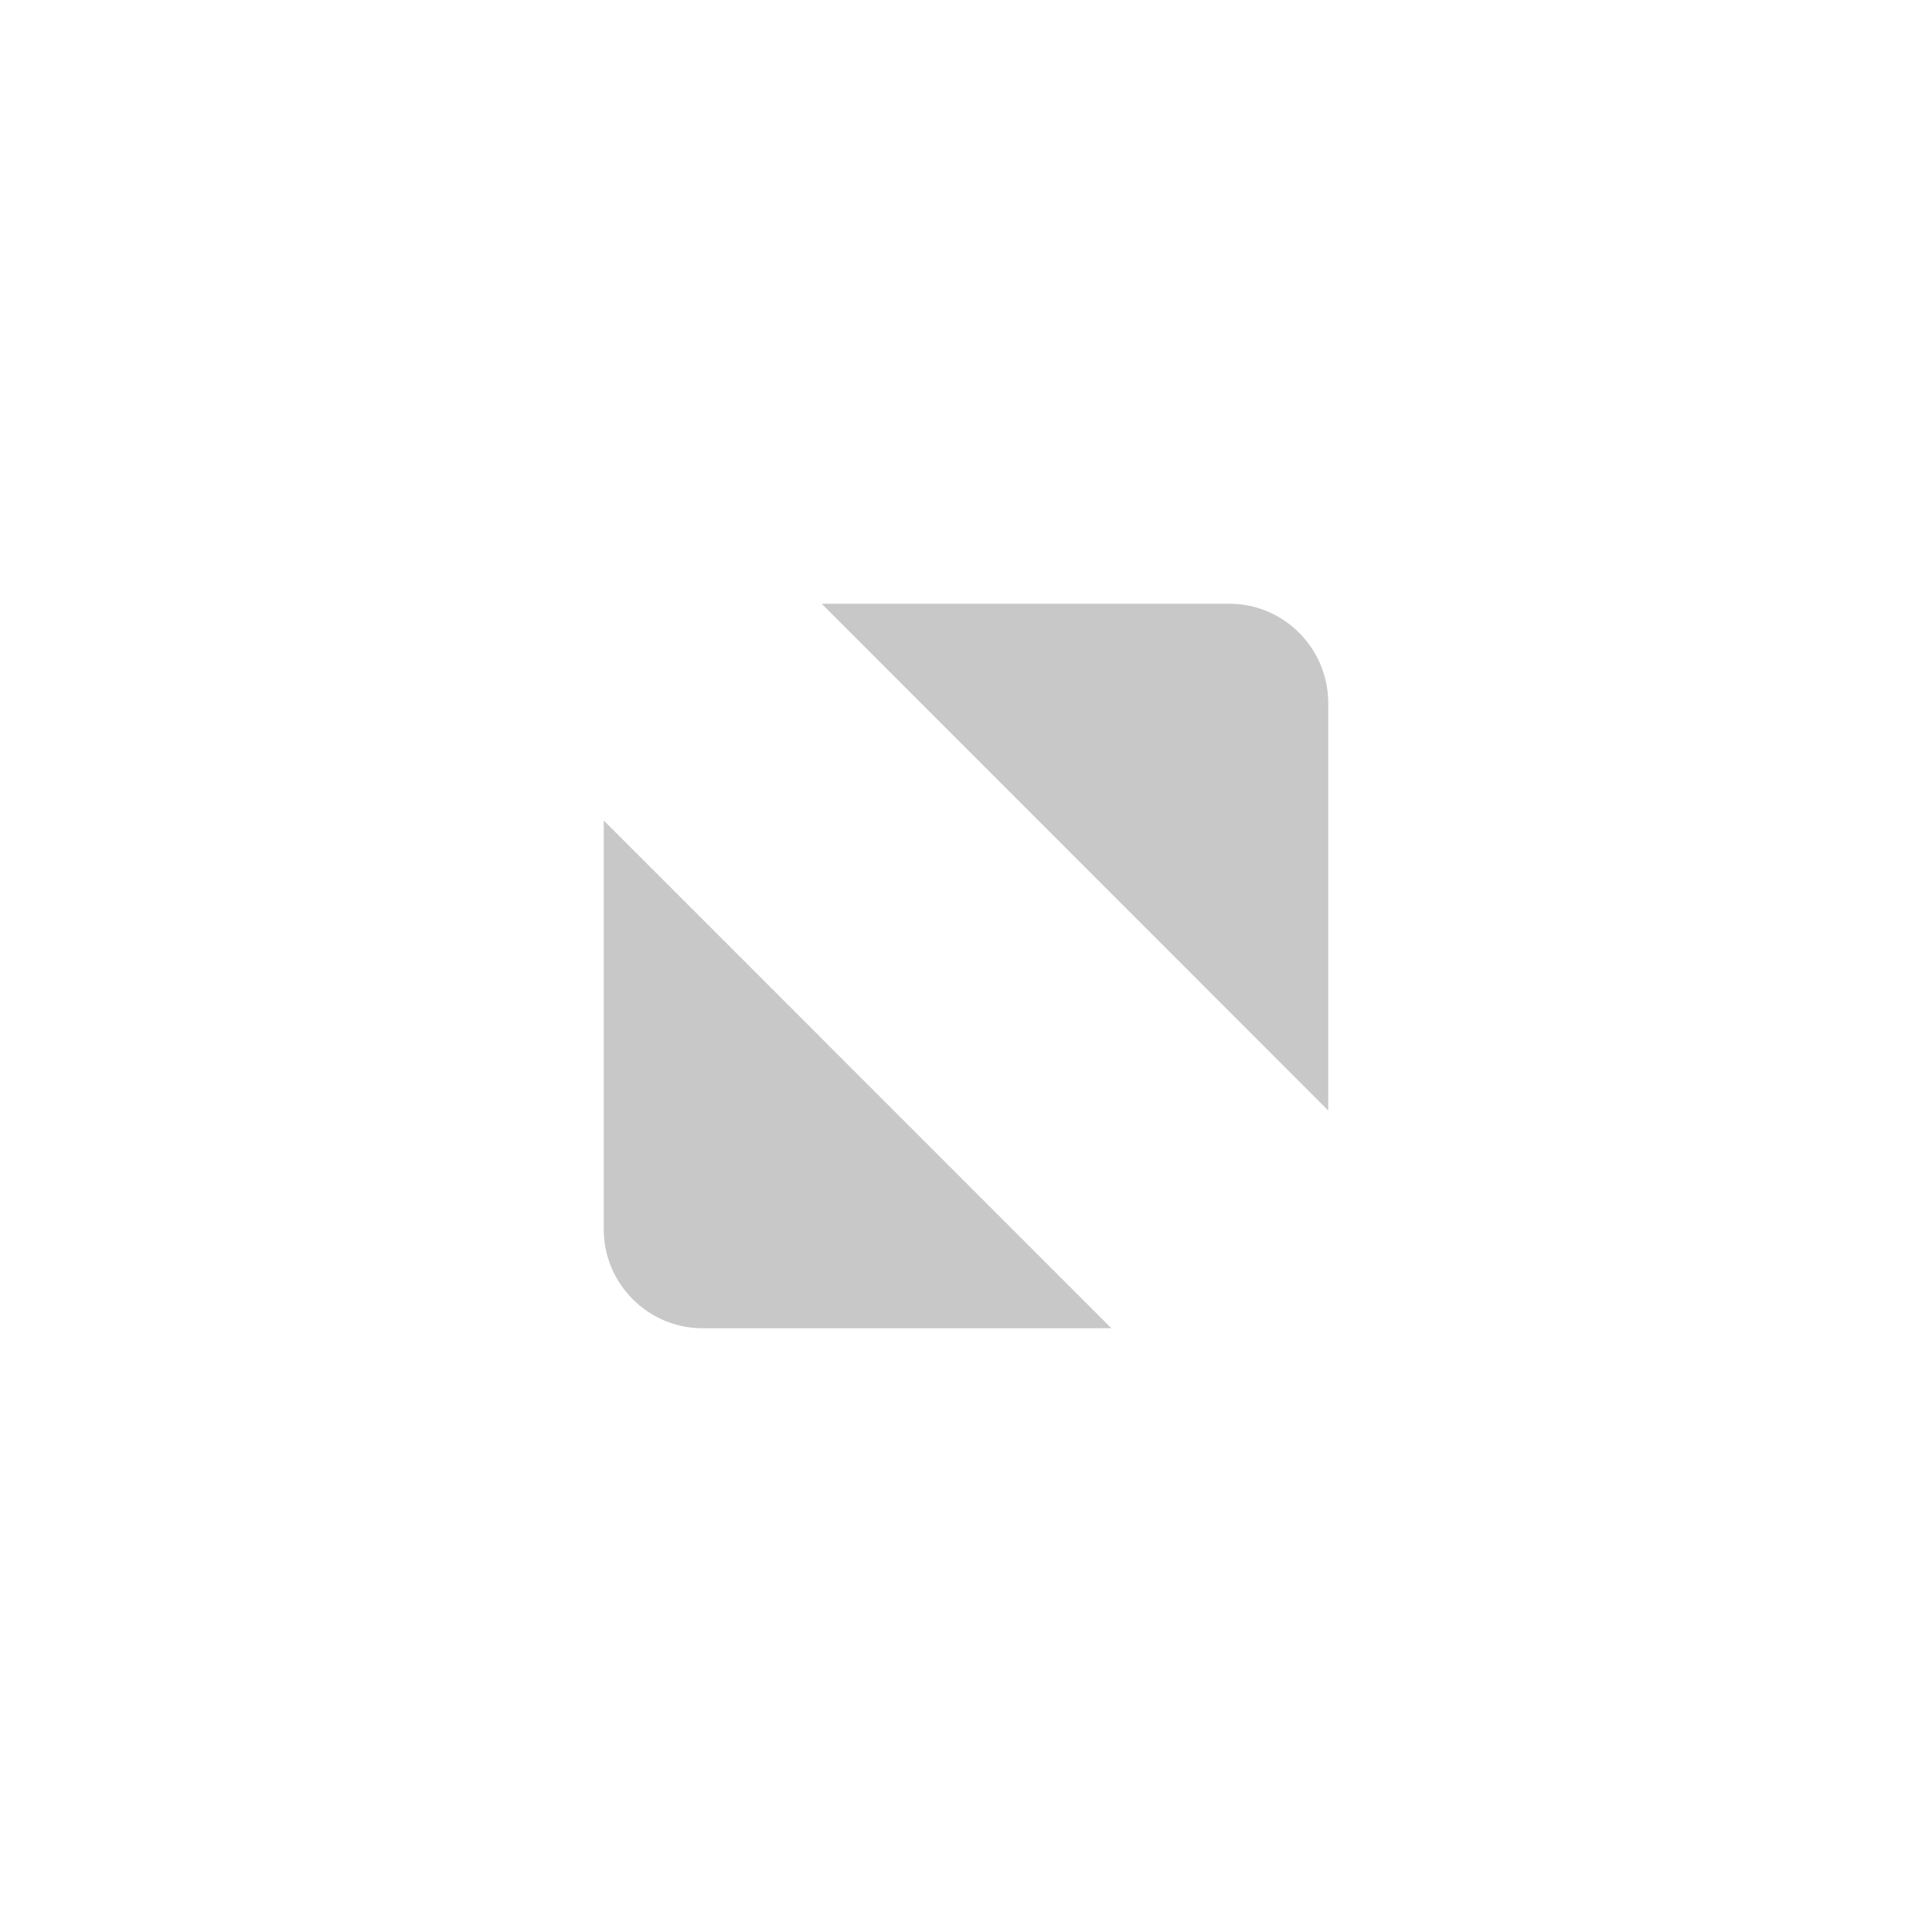
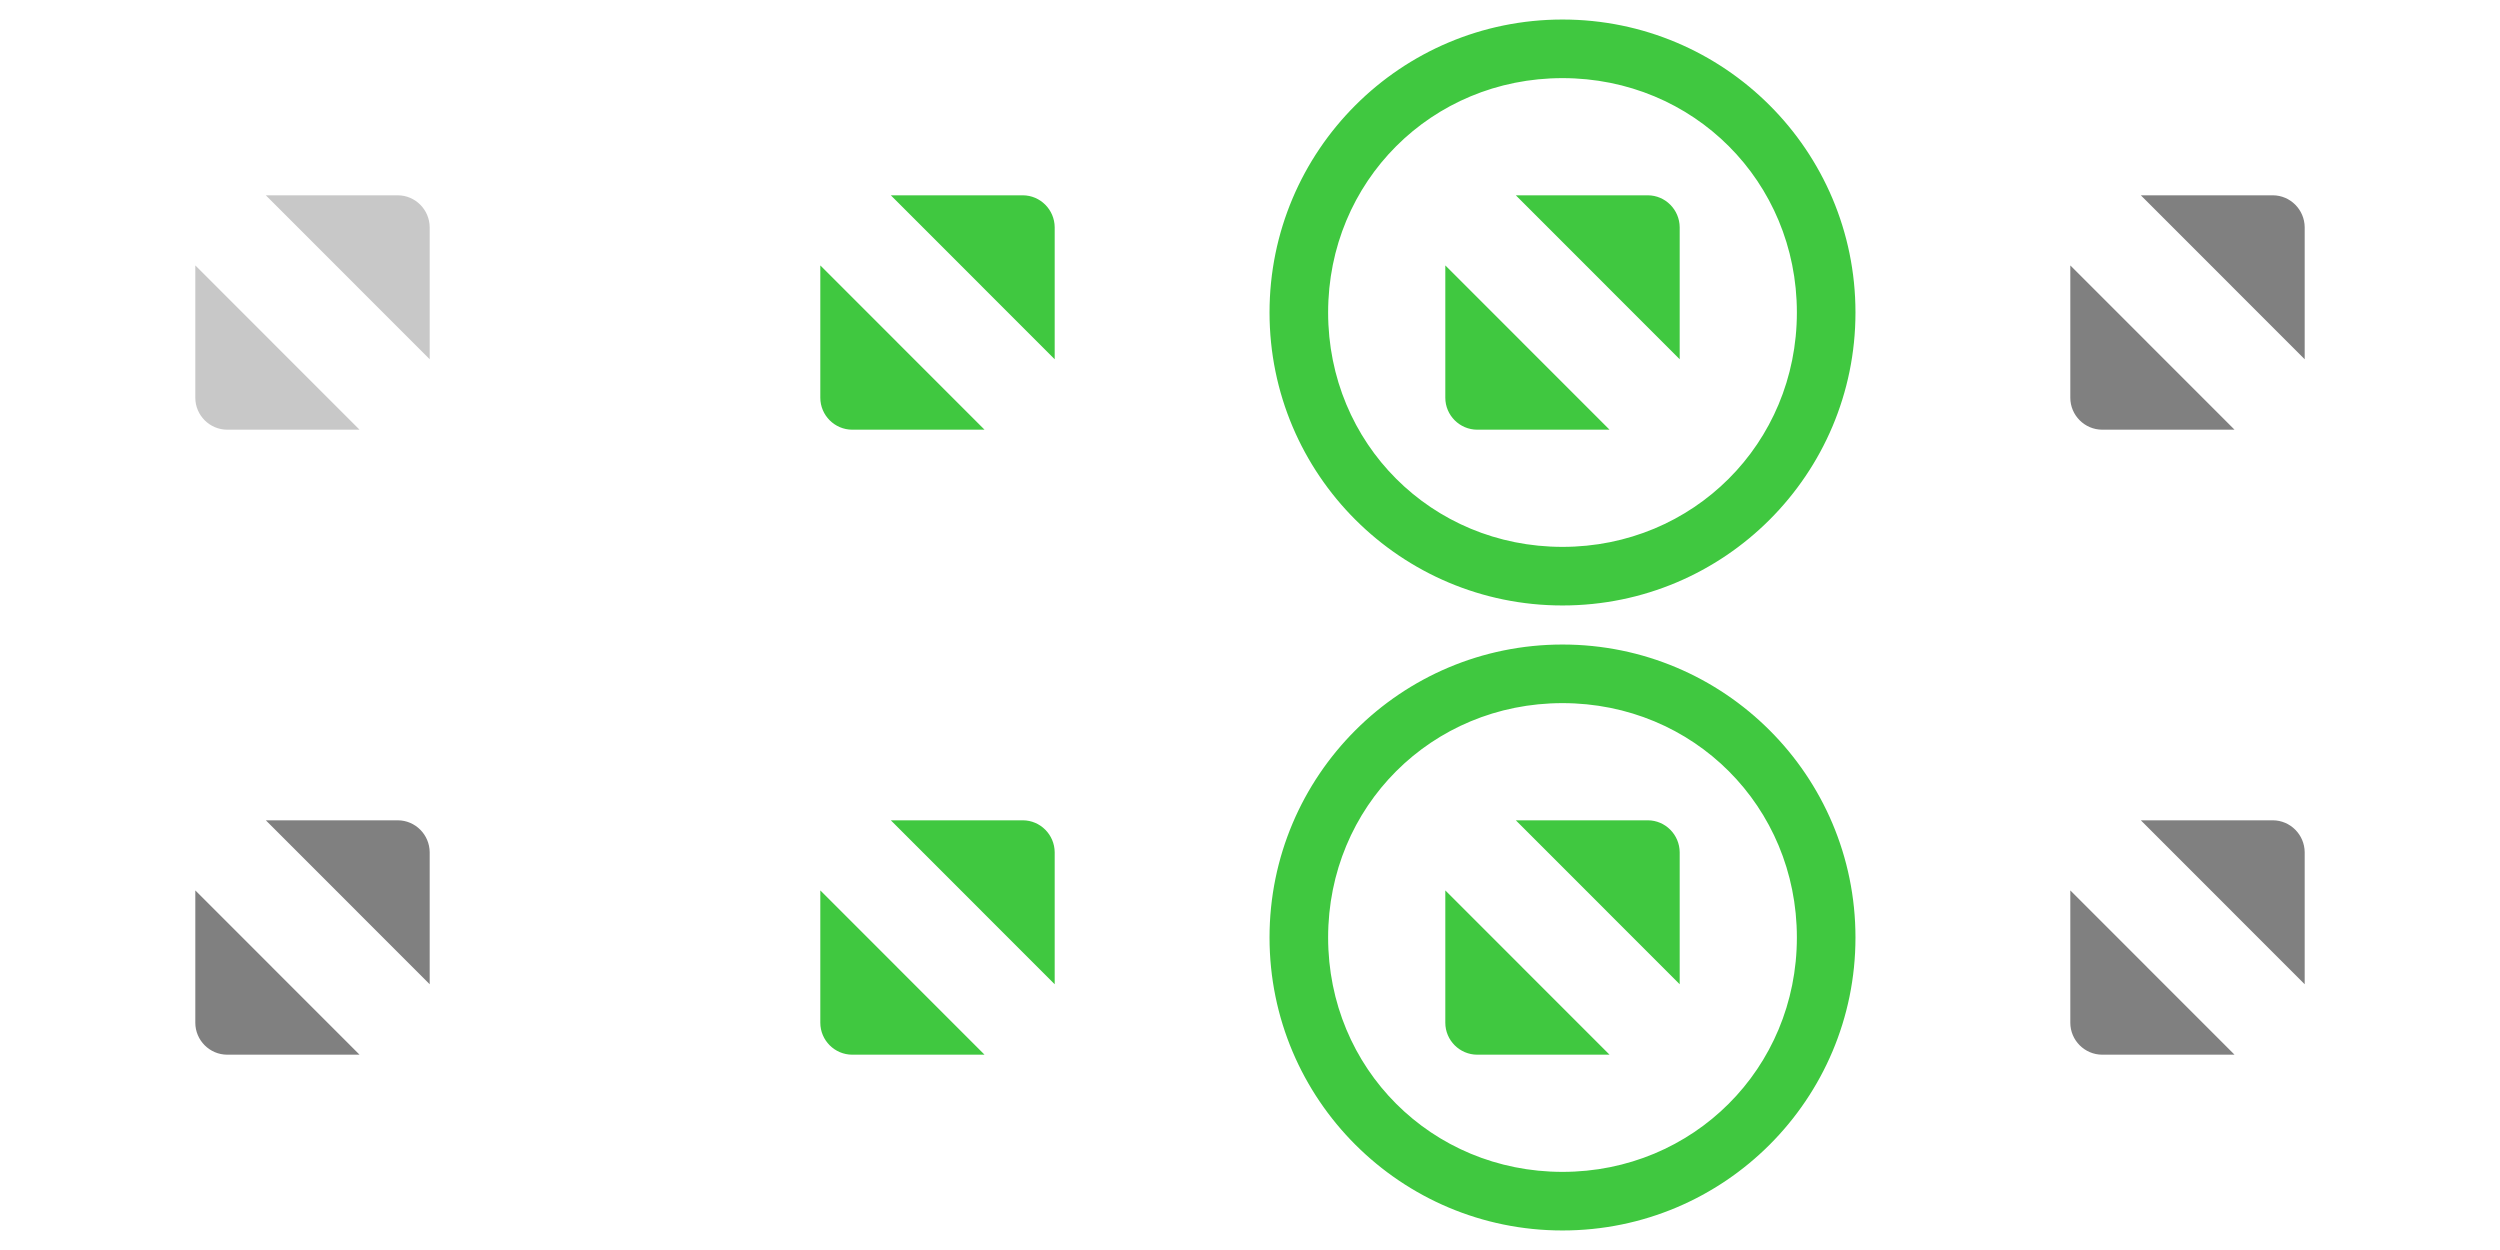
- <svg xmlns="http://www.w3.org/2000/svg" width="16pt" height="16pt" version="1.1" viewBox="0 0 16 16" id="svg35">
+ <svg xmlns="http://www.w3.org/2000/svg" width="64pt" height="32pt" version="1.1" viewBox="0 0 64 32" id="svg35">
  <defs id="defs37" />
  <g id="active-center">
    <path d="M 0,0 H 16 V 16 H 0 Z" id="path8" style="fill-opacity:0" />
-     <path d="M 6.805,5 H 10.182 C 10.632,5 10.997,5.368 11,5.818 v 3.379 z m 2.399,6 H 5.818 C 5.368,11 5,10.632 5,10.182 V 6.795 l 4.203,4.204" id="path10" style="fill:#c8c8c8;stroke-width:0.75" />
+     <path d="M 6.805,5 H 10.182 C 10.632,5 10.997,5.368 11,5.818 v 3.379 z m 2.399,6 H 5.818 C 5.368,11 5,10.632 5,10.182 V 6.795 l 4.203,4.204" id="path10" style="fill:#c8c8c8;fill-opacity:1" />
  </g>
  <g id="hover-center">
    <path d="M 16,0 H 32 V 16 H 16 Z" id="path13" style="fill-opacity:0" />
-     <path d="M 22.805,5 H 26.182 C 26.632,5 26.997,5.368 27,5.818 V 9.197 Z m 2.399,6 H 21.818 C 21.368,11 21,10.632 21,10.182 V 6.795 l 4.203,4.204" id="path15" style="fill:#40c840;fill-opacity:1;stroke-width:0.75" />
+     <path d="M 22.805,5 H 26.182 C 26.632,5 26.997,5.368 27,5.818 V 9.197 Z m 2.399,6 H 21.818 C 21.368,11 21,10.632 21,10.182 V 6.795 l 4.203,4.204" id="path15" style="fill:#40c840;fill-opacity:1" />
  </g>
  <g id="pressed-center">
-     <path d="M 32,0 H 48 V 16 H 32 Z" id="path23" style="fill-opacity:0;stroke-width:0.9" />
-     <path d="m 38.805,5 h 3.378 C 42.632,5 42.997,5.368 43,5.818 v 3.379 z m 2.399,6 H 37.818 C 37.368,11 37,10.632 37,10.182 V 6.795 l 4.203,4.204" id="path25" style="fill:#40c840;stroke-width:0.945" />
-     <path d="m 40,0.5 c -4.147,0 -7.5,3.362 -7.5,7.5 0,4.147 3.362,7.5 7.5,7.5 4.147,0 7.5,-3.362 7.5,-7.5 C 47.5,3.853 44.138,0.5 40,0.5 Z M 40,2 c 3.353,0 6,2.647 6,6 0,3.353 -2.657,6 -6,6 -3.353,0 -6,-2.647 -6,-6 0,-3.353 2.647,-6 6,-6 z" id="path27" style="fill:#40c840" />
+     <path d="M 32,0 H 48 V 16 H 32 Z" id="path23" style="fill-opacity:0" />
+     <path d="m 38.805,5 h 3.378 C 42.632,5 42.997,5.368 43,5.818 v 3.379 z m 2.399,6 H 37.818 C 37.368,11 37,10.632 37,10.182 V 6.795 l 4.203,4.204" id="path25" style="fill:#40c840;fill-opacity:1" />
+     <path d="m 40,0.5 c -4.147,0 -7.5,3.362 -7.5,7.5 0,4.147 3.362,7.5 7.5,7.5 4.147,0 7.5,-3.362 7.5,-7.5 C 47.5,3.853 44.138,0.5 40,0.5 Z M 40,2 c 3.353,0 6,2.647 6,6 0,3.353 -2.657,6 -6,6 -3.353,0 -6,-2.647 -6,-6 0,-3.353 2.647,-6 6,-6 z" id="path27" style="fill:#40c840;fill-opacity:1" />
+   </g>
+   <g id="deactivated-center">
+     <path d="M 48,0 H 64 V 16 H 48 Z" id="path18-6-9" style="fill-opacity:0" />
+     <path d="m 54.805,5 h 3.378 C 58.632,5 58.997,5.368 59,5.818 v 3.379 z m 2.399,6 H 53.818 C 53.368,11 53,10.632 53,10.182 V 6.795 l 4.203,4.204" id="path20-7-1" style="fill:#808080;fill-opacity:1" />
  </g>
  <g id="inactive-center">
    <path d="M 0,16 H 16 V 32 H 0 Z" id="path18" style="fill-opacity:0" />
-     <path d="M 6.805,21 H 10.182 C 10.632,21 10.997,21.368 11,21.818 v 3.379 z m 2.399,6 H 5.818 C 5.368,27 5,26.632 5,26.182 v -3.387 l 4.203,4.204" id="path20" style="fill:#808080;stroke-width:0.75" />
+     <path d="M 6.805,21 H 10.182 C 10.632,21 10.997,21.368 11,21.818 v 3.379 z m 2.399,6 H 5.818 C 5.368,27 5,26.632 5,26.182 v -3.387 l 4.203,4.204" id="path20" style="fill:#808080;fill-opacity:1" />
  </g>
  <g id="hover-inactive-center">
-     <path d="M 16,16 H 32 V 32 H 16 Z" id="path30" style="fill-opacity:0;stroke-width:0.9" />
-     <path d="m 22.805,21 h 3.378 C 26.632,21 26.997,21.368 27,21.818 v 3.379 z m 2.399,6 H 21.818 C 21.368,27 21,26.632 21,26.182 v -3.387 l 4.203,4.204" id="path32" style="fill:#40c840;stroke-width:0.75" />
+     <path d="M 16,16 H 32 V 32 H 16 Z" id="path30" style="fill-opacity:0" />
+     <path d="m 22.805,21 h 3.378 C 26.632,21 26.997,21.368 27,21.818 v 3.379 z m 2.399,6 H 21.818 C 21.368,27 21,26.632 21,26.182 v -3.387 l 4.203,4.204" id="path32" style="fill:#40c840;fill-opacity:1" />
+   </g>
+   <g id="pressed-inactive-center">
+     <path d="M 32,16 H 48 V 32 H 32 Z" id="path23-7" style="fill-opacity:0" />
+     <path d="m 38.805,21 h 3.378 C 42.632,21 42.997,21.368 43,21.818 v 3.379 z m 2.399,6 H 37.818 C 37.368,27 37,26.632 37,26.182 v -3.387 l 4.203,4.204" id="path25-0" style="fill:#40c840" />
+     <path d="m 40,16.5 c -4.147,0 -7.5,3.362 -7.5,7.5 0,4.147 3.362,7.5 7.5,7.5 4.147,0 7.5,-3.362 7.5,-7.5 0,-4.147 -3.362,-7.5 -7.5,-7.5 z m 0,1.5 c 3.353,0 6,2.647 6,6 0,3.353 -2.657,6 -6,6 -3.353,0 -6,-2.647 -6,-6 0,-3.353 2.647,-6 6,-6 z" id="path27-9" style="fill:#40c840;fill-opacity:1" />
+   </g>
+   <g id="deactivated-inactive-center">
+     <path d="M 48,16 H 64 V 32 H 48 Z" id="path18-6" style="fill-opacity:0" />
+     <path d="m 54.805,21 h 3.378 C 58.632,21 58.997,21.368 59,21.818 v 3.379 z m 2.399,6 H 53.818 C 53.368,27 53,26.632 53,26.182 v -3.387 l 4.203,4.204" id="path20-7" style="fill:#808080;fill-opacity:1" />
  </g>
</svg>
